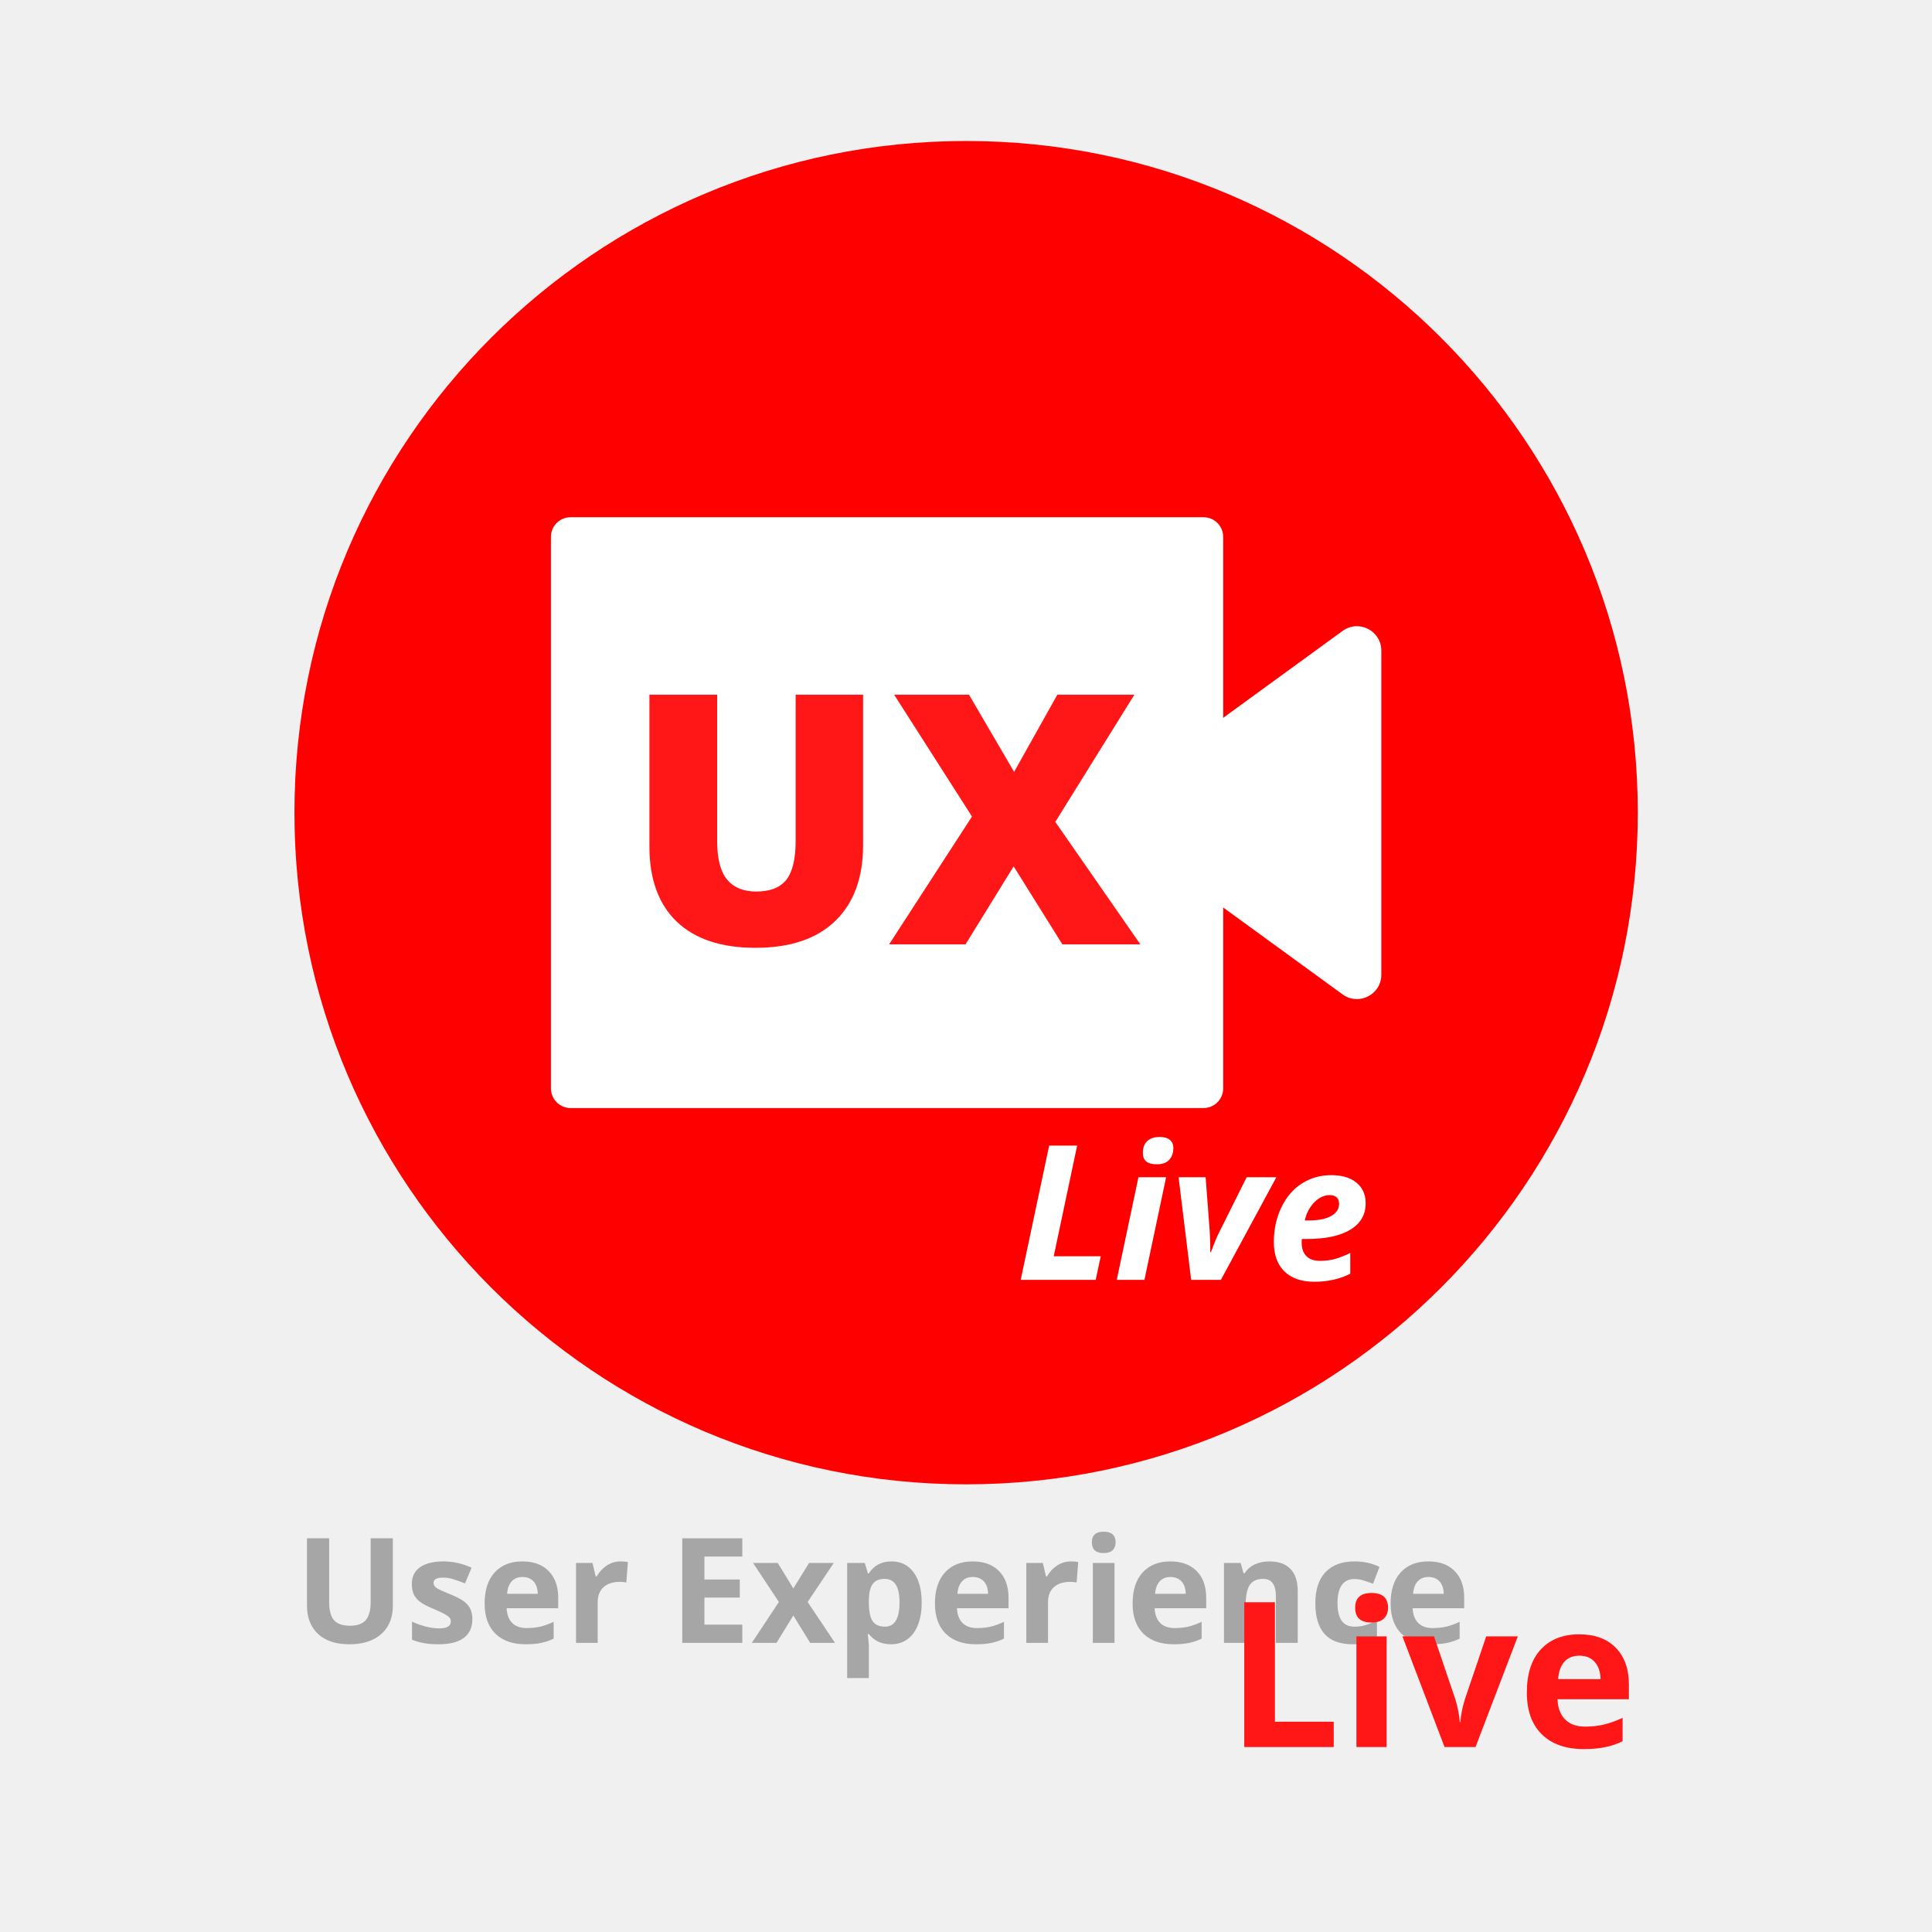
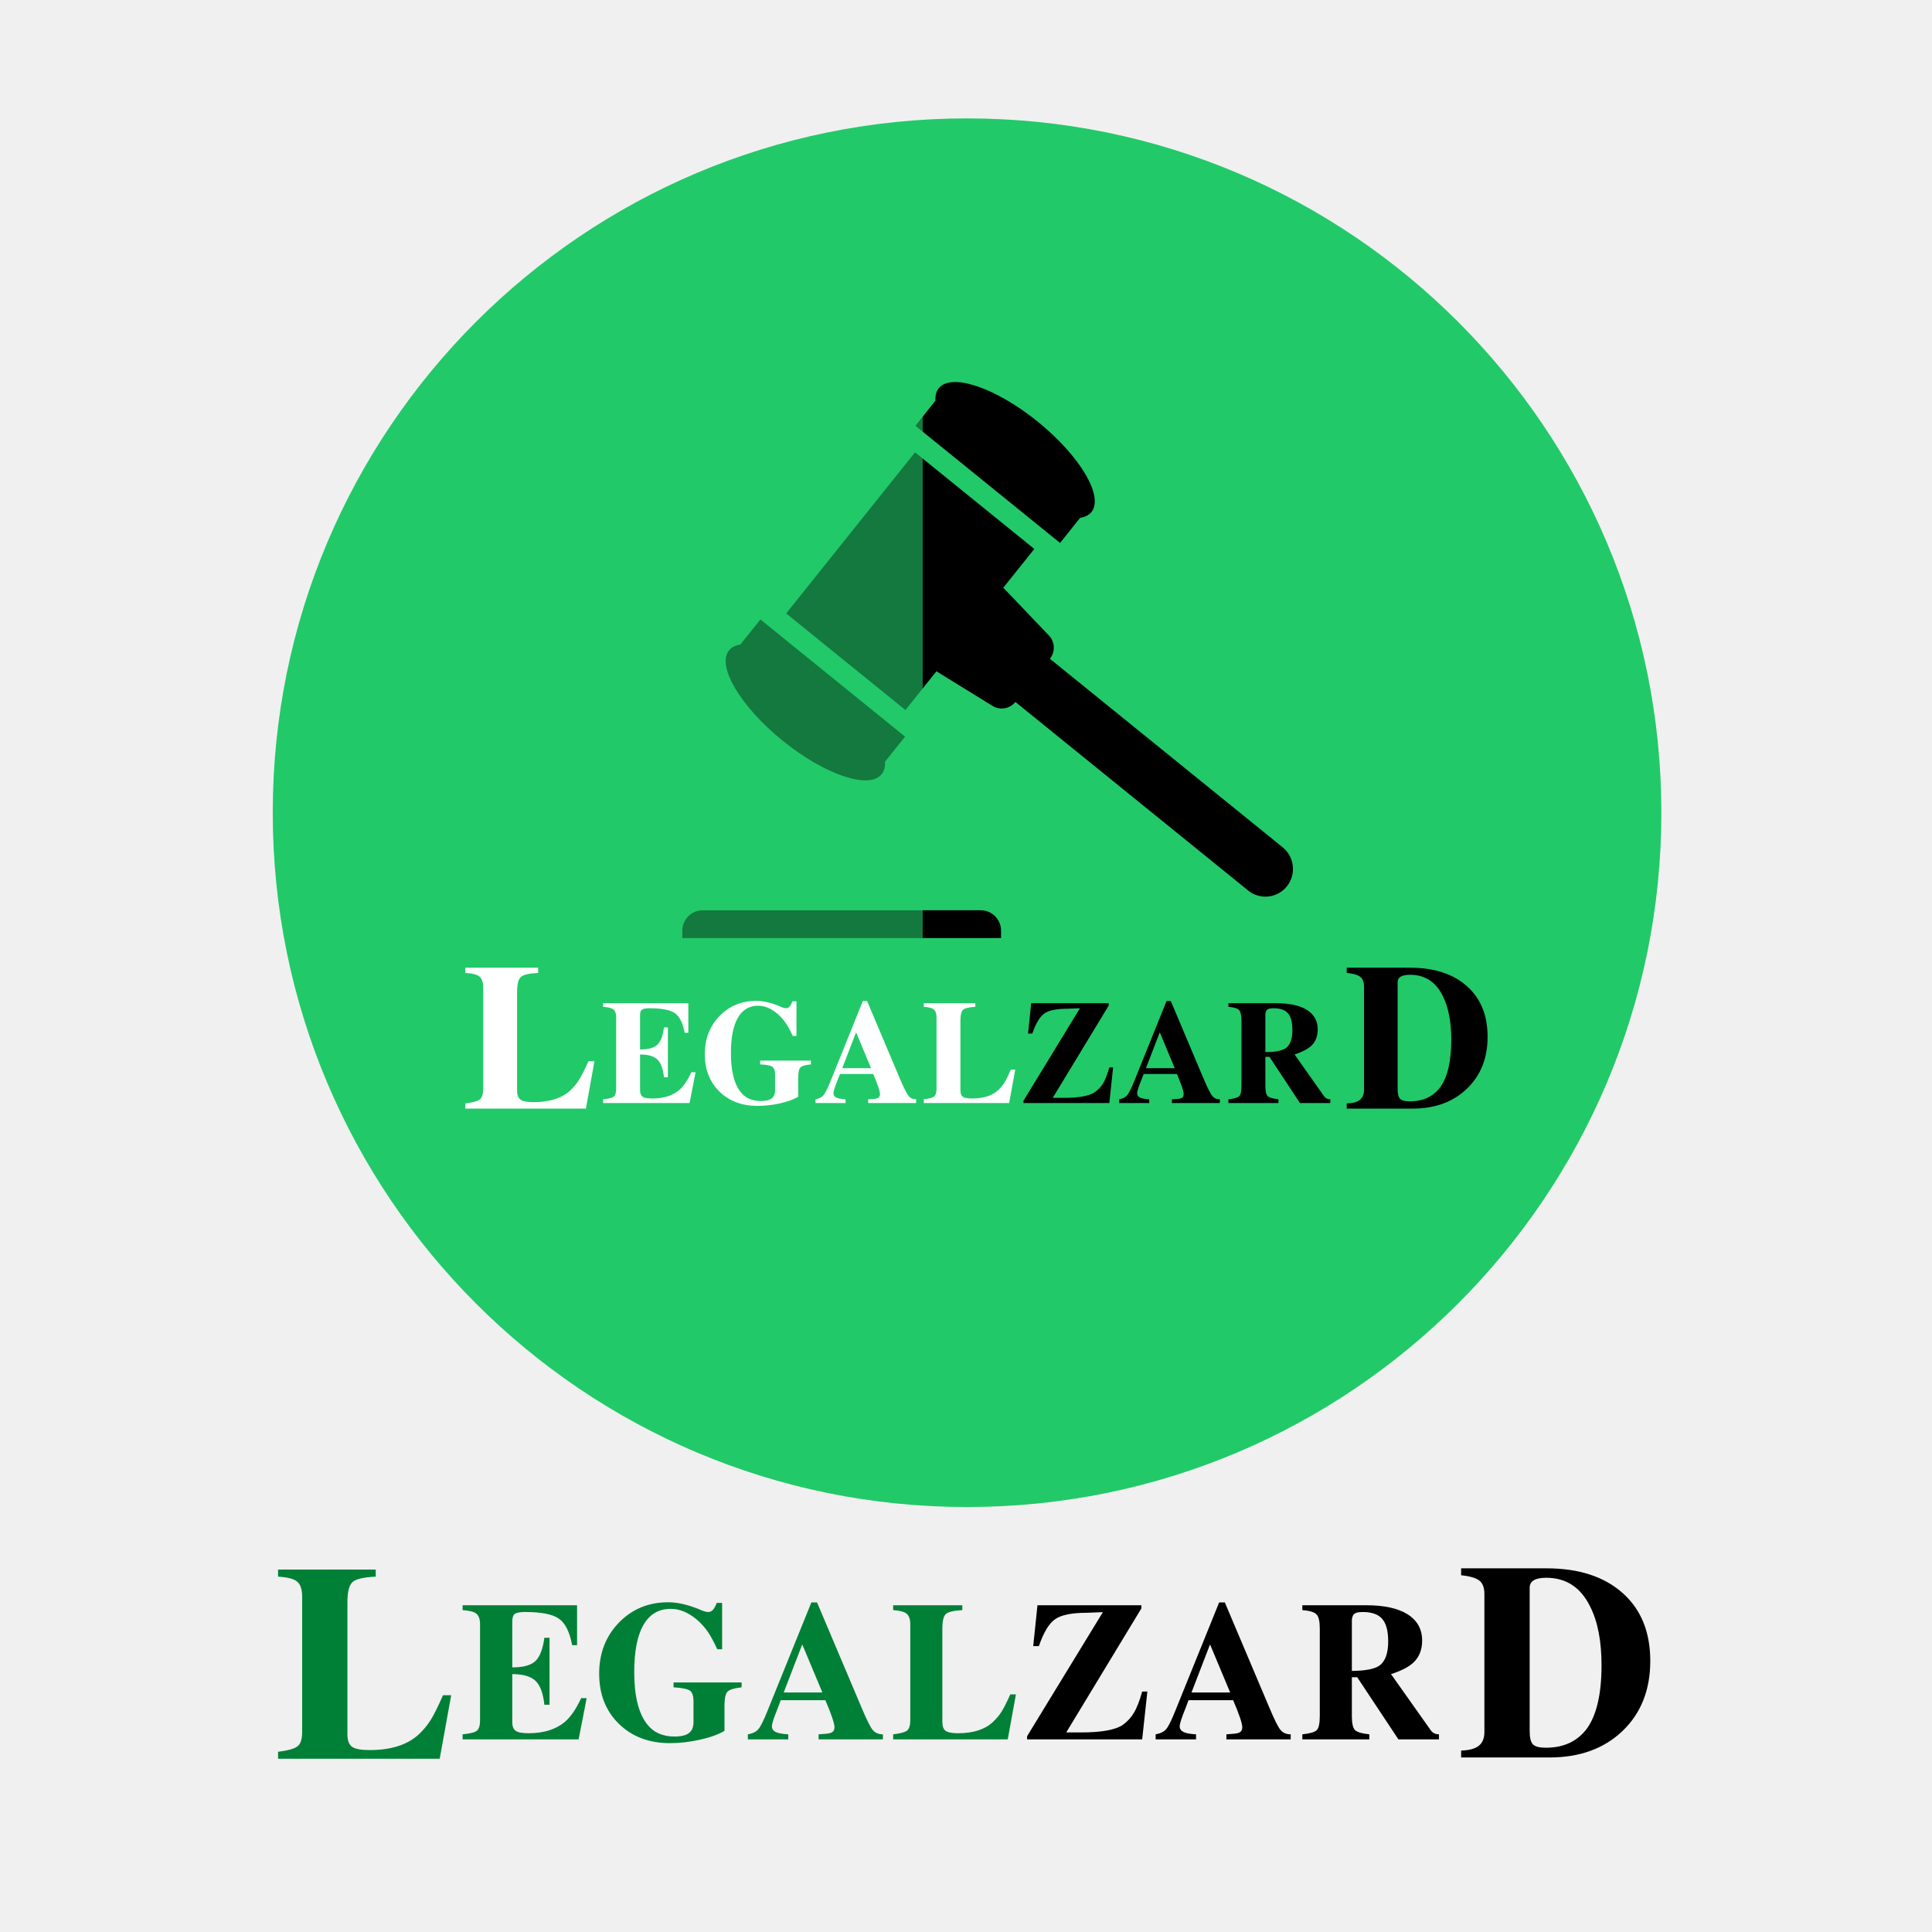
<svg xmlns="http://www.w3.org/2000/svg" width="256" zoomAndPan="magnify" viewBox="0 0 192 192" height="256" preserveAspectRatio="xMidYMid meet" version="1.0">
  <defs>
+     <filter x="0%" y="0%" width="100%" height="100%" id="7671de381e">
+       <feColorMatrix values="0 0 0 0 1 0 0 0 0 1 0 0 0 0 1 0 0 0 1 0" color-interpolation-filters="sRGB" />
+     </filter>
    <g />
-     <clipPath id="7e37debbfe">
-       <path d="M 29.262 14.012 L 162.762 14.012 L 162.762 147.512 L 29.262 147.512 Z M 29.262 14.012 " clip-rule="nonzero" />
+     <clipPath id="b5c52983b9">
+       <path d="M 27.105 11.766 L 165.105 11.766 L 165.105 149.766 L 27.105 149.766 Z M 27.105 11.766 " clip-rule="nonzero" />
+     </clipPath>
+     <clipPath id="b3a63a6b76">
+       <path d="M 78 44 L 128.82 44 L 128.82 90 L 78 90 Z M 78 44 " clip-rule="nonzero" />
+     </clipPath>
+     <clipPath id="031ddb0bae">
+       <path d="M 65 90 L 102 90 L 102 93.227 L 65 93.227 Z M 65 90 " clip-rule="nonzero" />
+     </clipPath>
+     <mask id="9639da5d5e">
+       <g filter="url(#7671de381e)">
+         <rect x="-19.2" width="230.4" fill="#000000" y="-19.2" height="230.4" fill-opacity="0.6" />
+       </g>
+     </mask>
+     <clipPath id="141fec0426">
+       <path d="M 0.195 0.773 L 34.695 0.773 L 34.695 64.523 L 0.195 64.523 Z M 0.195 0.773 " clip-rule="nonzero" />
+     </clipPath>
+     <clipPath id="c2434b75c2">
+       <rect x="0" width="36" y="0" height="67" />
    </clipPath>
  </defs>
-   <g clip-path="url(#7e37debbfe)">
-     <path fill="#ff0000" d="M 162.762 80.762 C 162.762 117.625 132.875 147.512 96.012 147.512 C 59.145 147.512 29.262 117.625 29.262 80.762 C 29.262 43.895 59.145 14.012 96.012 14.012 C 132.875 14.012 162.762 43.895 162.762 80.762 " fill-opacity="1" fill-rule="nonzero" />
+   <g clip-path="url(#b5c52983b9)">
+     <path fill="#22c969" d="M 96.105 11.766 C 57.996 11.766 27.105 42.656 27.105 80.766 C 27.105 118.875 57.996 149.766 96.105 149.766 C 134.211 149.766 165.105 118.875 165.105 80.766 C 165.105 42.656 134.211 11.766 96.105 11.766 " fill-opacity="1" fill-rule="nonzero" />
  </g>
-   <path fill="#ffffff" d="M 108.617 80.762 L 122.941 70.332 L 133.426 62.699 C 135.027 61.535 137.273 62.676 137.273 64.656 L 137.273 96.867 C 137.273 98.844 135.027 99.988 133.426 98.824 L 122.941 91.191 L 108.617 80.762 " fill-opacity="1" fill-rule="nonzero" />
-   <path fill="#ffffff" d="M 119.605 110.117 L 56.703 110.117 C 55.625 110.117 54.75 109.242 54.75 108.164 L 54.75 53.355 C 54.75 52.277 55.625 51.402 56.703 51.402 L 119.605 51.402 C 120.684 51.402 121.559 52.277 121.559 53.355 L 121.559 108.164 C 121.559 109.242 120.684 110.117 119.605 110.117 " fill-opacity="1" fill-rule="nonzero" />
-   <g fill="#ff1616" fill-opacity="1">
-     <g transform="translate(61.99198, 93.84953)">
-       <g>
-         <path d="M 23.781 -24.812 L 23.781 -9.875 C 23.781 -6.625 22.859 -4.109 21.016 -2.328 C 19.18 -0.547 16.535 0.344 13.078 0.344 C 9.691 0.344 7.086 -0.52 5.266 -2.25 C 3.453 -3.988 2.547 -6.484 2.547 -9.734 L 2.547 -24.812 L 9.281 -24.812 L 9.281 -10.25 C 9.281 -8.5 9.609 -7.227 10.266 -6.438 C 10.922 -5.645 11.891 -5.25 13.172 -5.25 C 14.547 -5.25 15.539 -5.641 16.156 -6.422 C 16.77 -7.211 17.078 -8.5 17.078 -10.281 L 17.078 -24.812 Z M 23.781 -24.812 " />
-       </g>
-     </g>
+   <path fill="#000000" d="M 108.469 50.883 C 109.715 49.324 107.328 45.305 103.137 41.91 C 98.945 38.516 94.535 37.027 93.289 38.586 C 93.035 38.902 92.934 39.32 92.965 39.816 L 90.973 42.312 L 105.348 53.957 L 107.34 51.461 C 107.828 51.387 108.215 51.199 108.469 50.883 " fill-opacity="1" fill-rule="nonzero" />
+   <path fill="#000000" d="M 72.445 64.637 C 71.199 66.195 73.586 70.211 77.777 73.609 C 81.969 77.004 86.379 78.492 87.625 76.934 C 87.879 76.617 87.98 76.195 87.949 75.699 L 89.945 73.207 L 75.57 61.562 L 73.574 64.055 C 73.086 64.129 72.699 64.32 72.445 64.637 " fill-opacity="1" fill-rule="nonzero" />
+   <g clip-path="url(#b3a63a6b76)">
+     <path fill="#000000" d="M 127.477 84.211 L 104.34 65.469 C 104.891 64.781 104.848 63.789 104.238 63.152 L 99.707 58.406 L 102.789 54.555 L 90.934 44.953 L 78.129 60.961 L 89.98 70.562 L 93.062 66.715 L 98.637 70.152 C 99.383 70.613 100.355 70.445 100.906 69.758 L 124.043 88.5 C 125.219 89.453 126.941 89.266 127.891 88.082 C 128.836 86.895 128.652 85.164 127.477 84.211 " fill-opacity="1" fill-rule="nonzero" />
  </g>
-   <g fill="#ff1616" fill-opacity="1">
-     <g transform="translate(88.2969, 93.84953)">
-       <g>
-         <path d="M 25.031 0 L 17.281 0 L 12.438 -7.75 L 7.656 0 L 0.062 0 L 8.297 -12.703 L 0.562 -24.812 L 8 -24.812 L 12.484 -17.141 L 16.781 -24.812 L 24.438 -24.812 L 16.578 -12.172 Z M 25.031 0 " />
+   <g clip-path="url(#031ddb0bae)">
+     <path fill="#000000" d="M 101.672 95.719 C 101.633 94.637 100.75 93.766 99.664 93.766 L 99.484 93.766 L 99.484 92.488 C 99.484 91.375 98.578 90.461 97.469 90.461 L 69.82 90.461 C 68.715 90.461 67.809 91.375 67.809 92.488 L 67.809 93.766 L 67.625 93.766 C 66.543 93.766 65.656 94.637 65.617 95.719 L 101.672 95.719 " fill-opacity="1" fill-rule="nonzero" />
+   </g>
+   <g mask="url(#9639da5d5e)">
+     <g transform="matrix(1, 0, 0, 1, 57, 29)">
+       <g clip-path="url(#c2434b75c2)">
+         <g clip-path="url(#141fec0426)">
+           <path fill="#22c969" d="M 0.195 0.773 L 34.695 0.773 L 34.695 64.52 L 0.195 64.52 L 0.195 0.773 " fill-opacity="1" fill-rule="nonzero" />
+         </g>
      </g>
    </g>
  </g>
  <g fill="#ffffff" fill-opacity="1">
-     <g transform="translate(100.9521, 127.1927)">
+     <g transform="translate(59.70253, 109.6206)">
      <g>
-         <path d="M 0.484 0 L 3.312 -13.344 L 6.094 -13.344 L 3.766 -2.344 L 8.438 -2.344 L 7.938 0 Z M 0.484 0 " />
+         <path d="M 9.422 -3.062 L 8.828 0 L 0.234 0 L 0.234 -0.375 C 0.785 -0.426 1.141 -0.516 1.297 -0.641 C 1.453 -0.773 1.531 -1.031 1.531 -1.406 L 1.531 -8.516 C 1.531 -8.891 1.441 -9.148 1.266 -9.297 C 1.086 -9.441 0.742 -9.531 0.234 -9.562 L 0.234 -9.922 L 8.703 -9.922 L 8.703 -6.984 L 8.344 -6.984 C 8.156 -7.961 7.828 -8.613 7.359 -8.938 C 6.891 -9.258 6.055 -9.422 4.859 -9.422 C 4.473 -9.422 4.219 -9.375 4.094 -9.281 C 3.969 -9.195 3.906 -9.016 3.906 -8.734 L 3.906 -5.328 C 4.695 -5.316 5.266 -5.469 5.609 -5.781 C 5.953 -6.094 6.176 -6.672 6.281 -7.516 L 6.672 -7.516 L 6.672 -2.562 L 6.281 -2.562 C 6.195 -3.406 5.977 -3.992 5.625 -4.328 C 5.281 -4.66 4.707 -4.828 3.906 -4.828 L 3.906 -1.281 C 3.906 -0.969 3.988 -0.75 4.156 -0.625 C 4.332 -0.508 4.656 -0.453 5.125 -0.453 C 6.219 -0.453 7.098 -0.723 7.766 -1.266 C 8.223 -1.648 8.633 -2.25 9 -3.062 Z M 9.422 -3.062 " />
      </g>
    </g>
  </g>
  <g fill="#ffffff" fill-opacity="1">
-     <g transform="translate(110.6381, 127.1927)">
+     <g transform="translate(69.49681, 109.6206)">
      <g>
-         <path d="M 2.938 -12.609 C 2.938 -13.129 3.082 -13.523 3.375 -13.797 C 3.664 -14.066 4.078 -14.203 4.609 -14.203 C 5.047 -14.203 5.379 -14.109 5.609 -13.922 C 5.848 -13.734 5.969 -13.461 5.969 -13.109 C 5.969 -12.629 5.832 -12.238 5.562 -11.938 C 5.289 -11.633 4.875 -11.484 4.312 -11.484 C 3.395 -11.484 2.938 -11.859 2.938 -12.609 Z M 3.094 0 L 0.344 0 L 2.5 -10.203 L 5.25 -10.203 Z M 3.094 0 " />
+         <path d="M 11.094 -3.844 C 10.539 -3.789 10.191 -3.688 10.047 -3.531 C 9.898 -3.375 9.828 -3.031 9.828 -2.5 L 9.828 -0.625 C 9.359 -0.352 8.754 -0.133 8.016 0.031 C 7.285 0.195 6.535 0.281 5.766 0.281 C 4.234 0.281 2.977 -0.191 2 -1.141 C 1.031 -2.098 0.547 -3.336 0.547 -4.859 C 0.547 -6.367 1.031 -7.629 2 -8.641 C 2.977 -9.648 4.195 -10.156 5.656 -10.156 C 6.332 -10.156 7.094 -9.984 7.938 -9.641 C 8.238 -9.492 8.461 -9.422 8.609 -9.422 C 8.742 -9.422 8.859 -9.469 8.953 -9.562 C 9.055 -9.664 9.156 -9.848 9.25 -10.109 L 9.656 -10.109 L 9.656 -6.672 L 9.281 -6.672 C 9.031 -7.223 8.797 -7.656 8.578 -7.969 C 8.367 -8.281 8.109 -8.57 7.797 -8.844 C 7.16 -9.395 6.508 -9.672 5.844 -9.672 C 4.957 -9.672 4.285 -9.27 3.828 -8.469 C 3.367 -7.664 3.141 -6.5 3.141 -4.969 C 3.141 -3.207 3.457 -1.922 4.094 -1.109 C 4.562 -0.504 5.238 -0.203 6.125 -0.203 C 6.613 -0.203 6.969 -0.285 7.188 -0.453 C 7.414 -0.629 7.531 -0.906 7.531 -1.281 L 7.531 -2.812 C 7.531 -3.219 7.438 -3.484 7.25 -3.609 C 7.07 -3.734 6.672 -3.812 6.047 -3.844 L 6.047 -4.219 L 11.094 -4.219 Z M 11.094 -3.844 " />
      </g>
    </g>
  </g>
  <g fill="#ffffff" fill-opacity="1">
-     <g transform="translate(116.1887, 127.1927)">
+     <g transform="translate(80.92103, 109.6206)">
      <g>
-         <path d="M 4.156 -2.75 C 4.488 -3.676 4.77 -4.352 5 -4.781 L 7.703 -10.203 L 10.656 -10.203 L 5.141 0 L 2.188 0 L 0.938 -10.203 L 3.625 -10.203 L 4.031 -4.859 C 4.07 -4.047 4.094 -3.344 4.094 -2.75 Z M 4.156 -2.75 " />
+         <path d="M 10.125 0 L 5.359 0 L 5.359 -0.375 L 5.828 -0.406 C 6.086 -0.414 6.27 -0.457 6.375 -0.531 C 6.477 -0.602 6.531 -0.723 6.531 -0.891 C 6.531 -1.18 6.305 -1.848 5.859 -2.891 L 2.562 -2.891 L 2.328 -2.312 C 2.047 -1.602 1.906 -1.156 1.906 -0.969 C 1.906 -0.781 2 -0.641 2.188 -0.547 C 2.375 -0.453 2.68 -0.395 3.109 -0.375 L 3.109 0 L 0.125 0 L 0.125 -0.375 C 0.477 -0.438 0.738 -0.566 0.906 -0.766 C 1.07 -0.961 1.297 -1.398 1.578 -2.078 L 4.828 -10.141 L 5.25 -10.141 L 8.516 -2.406 C 8.91 -1.488 9.195 -0.922 9.375 -0.703 C 9.551 -0.484 9.801 -0.375 10.125 -0.375 Z M 5.641 -3.469 L 4.156 -7.031 L 2.781 -3.469 Z M 5.641 -3.469 " />
      </g>
    </g>
  </g>
  <g fill="#ffffff" fill-opacity="1">
-     <g transform="translate(125.7652, 127.1927)">
+     <g transform="translate(91.52293, 109.6206)">
      <g>
-         <path d="M 6.359 -8.422 C 5.816 -8.422 5.305 -8.176 4.828 -7.688 C 4.359 -7.195 4.051 -6.602 3.906 -5.906 L 4.312 -5.906 C 5.258 -5.906 5.992 -6.051 6.516 -6.344 C 7.047 -6.645 7.312 -7.047 7.312 -7.547 C 7.312 -8.129 6.992 -8.422 6.359 -8.422 Z M 4.859 0.188 C 3.578 0.188 2.582 -0.156 1.875 -0.844 C 1.176 -1.531 0.828 -2.504 0.828 -3.766 C 0.828 -5.023 1.078 -6.172 1.578 -7.203 C 2.078 -8.242 2.754 -9.035 3.609 -9.578 C 4.473 -10.129 5.445 -10.406 6.531 -10.406 C 7.602 -10.406 8.441 -10.156 9.047 -9.656 C 9.648 -9.156 9.953 -8.473 9.953 -7.609 C 9.953 -6.473 9.441 -5.598 8.422 -4.984 C 7.41 -4.367 5.961 -4.062 4.078 -4.062 L 3.609 -4.062 L 3.594 -3.859 L 3.594 -3.688 C 3.594 -3.125 3.75 -2.68 4.062 -2.359 C 4.375 -2.047 4.82 -1.891 5.406 -1.891 C 5.938 -1.891 6.414 -1.945 6.844 -2.062 C 7.281 -2.176 7.805 -2.379 8.422 -2.672 L 8.422 -0.609 C 7.367 -0.078 6.18 0.188 4.859 0.188 Z M 4.859 0.188 " />
+         <path d="M 9.375 -3.328 L 8.766 0 L 0.281 0 L 0.281 -0.375 C 0.82 -0.438 1.164 -0.531 1.312 -0.656 C 1.469 -0.789 1.547 -1.039 1.547 -1.406 L 1.547 -8.516 C 1.547 -8.891 1.457 -9.148 1.281 -9.297 C 1.113 -9.441 0.781 -9.531 0.281 -9.562 L 0.281 -9.922 L 5.406 -9.922 L 5.406 -9.562 C 4.77 -9.531 4.363 -9.43 4.188 -9.266 C 4.008 -9.109 3.922 -8.754 3.922 -8.203 L 3.922 -1.281 C 3.922 -0.969 4 -0.75 4.156 -0.625 C 4.32 -0.508 4.629 -0.453 5.078 -0.453 C 6.191 -0.453 7.051 -0.723 7.656 -1.266 C 7.906 -1.492 8.117 -1.75 8.297 -2.031 C 8.473 -2.32 8.688 -2.754 8.938 -3.328 Z M 9.375 -3.328 " />
      </g>
    </g>
  </g>
-   <g fill="#a6a6a6" fill-opacity="1">
-     <g transform="translate(29.2744, 163.2655)">
+   <g fill="#000000" fill-opacity="1">
+     <g transform="translate(101.3075, 109.6206)">
      <g>
-         <path d="M 9.766 -10.391 L 9.766 -3.672 C 9.766 -2.898 9.594 -2.223 9.25 -1.641 C 8.906 -1.066 8.406 -0.625 7.75 -0.312 C 7.102 -0.008 6.336 0.141 5.453 0.141 C 4.117 0.141 3.082 -0.195 2.344 -0.875 C 1.602 -1.562 1.234 -2.5 1.234 -3.688 L 1.234 -10.391 L 3.438 -10.391 L 3.438 -4.031 C 3.438 -3.227 3.594 -2.641 3.906 -2.266 C 4.227 -1.891 4.766 -1.703 5.516 -1.703 C 6.234 -1.703 6.754 -1.891 7.078 -2.266 C 7.398 -2.641 7.562 -3.234 7.562 -4.047 L 7.562 -10.391 Z M 9.766 -10.391 " />
+         <path d="M 9.312 -3.547 L 8.938 0 L 0.406 0 L 0.406 -0.234 L 6.016 -9.422 L 4.797 -9.375 C 3.703 -9.375 2.93 -9.219 2.484 -8.906 C 2.035 -8.594 1.633 -7.926 1.281 -6.906 L 0.859 -6.906 L 1.172 -9.922 L 8.875 -9.922 L 8.875 -9.688 L 3.312 -0.516 L 4.391 -0.516 C 5.93 -0.516 6.969 -0.707 7.5 -1.094 C 7.844 -1.332 8.117 -1.625 8.328 -1.969 C 8.535 -2.32 8.738 -2.848 8.938 -3.547 Z M 9.312 -3.547 " />
      </g>
    </g>
  </g>
-   <g fill="#a6a6a6" fill-opacity="1">
-     <g transform="translate(40.27234, 163.2655)">
+   <g fill="#000000" fill-opacity="1">
+     <g transform="translate(111.1018, 109.6206)">
      <g>
-         <path d="M 6.672 -2.359 C 6.672 -1.547 6.391 -0.926 5.828 -0.5 C 5.266 -0.07 4.414 0.141 3.281 0.141 C 2.707 0.141 2.219 0.098 1.812 0.016 C 1.406 -0.055 1.023 -0.164 0.672 -0.312 L 0.672 -2.109 C 1.066 -1.922 1.516 -1.758 2.016 -1.625 C 2.523 -1.5 2.973 -1.438 3.359 -1.438 C 4.141 -1.438 4.531 -1.664 4.531 -2.125 C 4.531 -2.289 4.477 -2.426 4.375 -2.531 C 4.27 -2.645 4.086 -2.77 3.828 -2.906 C 3.578 -3.039 3.238 -3.195 2.812 -3.375 C 2.207 -3.625 1.758 -3.859 1.469 -4.078 C 1.188 -4.297 0.977 -4.547 0.844 -4.828 C 0.719 -5.109 0.656 -5.457 0.656 -5.875 C 0.656 -6.582 0.926 -7.129 1.469 -7.516 C 2.02 -7.898 2.797 -8.094 3.797 -8.094 C 4.754 -8.094 5.688 -7.883 6.594 -7.469 L 5.938 -5.906 C 5.539 -6.07 5.164 -6.207 4.812 -6.312 C 4.469 -6.426 4.117 -6.484 3.766 -6.484 C 3.129 -6.484 2.812 -6.312 2.812 -5.969 C 2.812 -5.77 2.91 -5.598 3.109 -5.453 C 3.316 -5.316 3.77 -5.109 4.469 -4.828 C 5.082 -4.578 5.535 -4.344 5.828 -4.125 C 6.117 -3.906 6.332 -3.656 6.469 -3.375 C 6.602 -3.094 6.672 -2.754 6.672 -2.359 Z M 6.672 -2.359 " />
+         <path d="M 10.125 0 L 5.359 0 L 5.359 -0.375 L 5.828 -0.406 C 6.086 -0.414 6.27 -0.457 6.375 -0.531 C 6.477 -0.602 6.531 -0.723 6.531 -0.891 C 6.531 -1.18 6.305 -1.848 5.859 -2.891 L 2.562 -2.891 L 2.328 -2.312 C 2.047 -1.602 1.906 -1.156 1.906 -0.969 C 1.906 -0.781 2 -0.641 2.188 -0.547 C 2.375 -0.453 2.68 -0.395 3.109 -0.375 L 3.109 0 L 0.125 0 L 0.125 -0.375 C 0.477 -0.438 0.738 -0.566 0.906 -0.766 C 1.07 -0.961 1.297 -1.398 1.578 -2.078 L 4.828 -10.141 L 5.25 -10.141 L 8.516 -2.406 C 8.91 -1.488 9.195 -0.922 9.375 -0.703 C 9.551 -0.484 9.801 -0.375 10.125 -0.375 Z M 5.641 -3.469 L 4.156 -7.031 L 2.781 -3.469 Z M 5.641 -3.469 " />
      </g>
    </g>
  </g>
-   <g fill="#a6a6a6" fill-opacity="1">
-     <g transform="translate(47.50484, 163.2655)">
+   <g fill="#000000" fill-opacity="1">
+     <g transform="translate(121.7037, 109.6206)">
      <g>
-         <path d="M 4.422 -6.547 C 3.961 -6.547 3.602 -6.398 3.344 -6.109 C 3.082 -5.816 2.93 -5.406 2.891 -4.875 L 5.938 -4.875 C 5.926 -5.406 5.785 -5.816 5.516 -6.109 C 5.242 -6.398 4.879 -6.547 4.422 -6.547 Z M 4.734 0.141 C 3.453 0.141 2.453 -0.207 1.734 -0.906 C 1.016 -1.613 0.656 -2.613 0.656 -3.906 C 0.656 -5.238 0.988 -6.27 1.656 -7 C 2.32 -7.727 3.238 -8.094 4.406 -8.094 C 5.531 -8.094 6.406 -7.77 7.031 -7.125 C 7.656 -6.488 7.969 -5.609 7.969 -4.484 L 7.969 -3.438 L 2.844 -3.438 C 2.875 -2.812 3.055 -2.328 3.391 -1.984 C 3.734 -1.641 4.211 -1.469 4.828 -1.469 C 5.305 -1.469 5.758 -1.516 6.188 -1.609 C 6.613 -1.711 7.055 -1.875 7.516 -2.094 L 7.516 -0.422 C 7.141 -0.234 6.734 -0.094 6.297 0 C 5.867 0.094 5.348 0.141 4.734 0.141 Z M 4.734 0.141 " />
+         <path d="M 10.5 0 L 7.484 0 L 4.453 -4.594 L 4.047 -4.594 L 4.047 -1.719 C 4.047 -1.195 4.117 -0.859 4.266 -0.703 C 4.422 -0.547 4.781 -0.438 5.344 -0.375 L 5.344 0 L 0.375 0 L 0.375 -0.375 C 0.957 -0.438 1.316 -0.539 1.453 -0.688 C 1.598 -0.832 1.672 -1.176 1.672 -1.719 L 1.672 -8.203 C 1.672 -8.734 1.586 -9.082 1.422 -9.25 C 1.266 -9.414 0.914 -9.52 0.375 -9.562 L 0.375 -9.922 L 5.109 -9.922 C 6.453 -9.922 7.477 -9.695 8.188 -9.25 C 8.895 -8.801 9.25 -8.156 9.25 -7.312 C 9.25 -6.625 9.031 -6.078 8.594 -5.672 C 8.227 -5.348 7.68 -5.066 6.953 -4.828 L 9.906 -0.641 C 10.051 -0.461 10.25 -0.375 10.5 -0.375 Z M 6.734 -7.25 C 6.734 -8.031 6.586 -8.586 6.297 -8.922 C 6.004 -9.254 5.52 -9.422 4.844 -9.422 C 4.469 -9.422 4.238 -9.348 4.156 -9.203 C 4.082 -9.066 4.047 -8.938 4.047 -8.812 L 4.047 -5.062 C 5.023 -5.07 5.691 -5.195 6.047 -5.438 C 6.504 -5.738 6.734 -6.344 6.734 -7.25 Z M 6.734 -7.25 " />
      </g>
    </g>
  </g>
-   <g fill="#a6a6a6" fill-opacity="1">
-     <g transform="translate(56.10142, 163.2655)">
+   <g fill="#ffffff" fill-opacity="1">
+     <g transform="translate(45.85385, 110.1709)">
      <g>
-         <path d="M 5.562 -8.094 C 5.863 -8.094 6.109 -8.07 6.297 -8.031 L 6.141 -6 C 5.961 -6.039 5.75 -6.062 5.5 -6.062 C 4.801 -6.062 4.258 -5.883 3.875 -5.531 C 3.488 -5.176 3.297 -4.68 3.297 -4.047 L 3.297 0 L 1.141 0 L 1.141 -7.938 L 2.781 -7.938 L 3.094 -6.609 L 3.203 -6.609 C 3.453 -7.055 3.785 -7.414 4.203 -7.688 C 4.617 -7.957 5.07 -8.094 5.562 -8.094 Z M 5.562 -8.094 " />
+         <path d="M 13.219 -4.703 L 12.375 0 L 0.391 0 L 0.391 -0.516 C 1.148 -0.609 1.633 -0.742 1.844 -0.922 C 2.062 -1.109 2.172 -1.461 2.172 -1.984 L 2.172 -12.016 C 2.172 -12.535 2.051 -12.898 1.812 -13.109 C 1.57 -13.316 1.098 -13.441 0.391 -13.484 L 0.391 -14 L 7.625 -14 L 7.625 -13.484 C 6.727 -13.441 6.156 -13.305 5.906 -13.078 C 5.656 -12.848 5.531 -12.348 5.531 -11.578 L 5.531 -1.797 C 5.531 -1.359 5.645 -1.055 5.875 -0.891 C 6.102 -0.723 6.535 -0.641 7.172 -0.641 C 8.742 -0.641 9.953 -1.02 10.797 -1.781 C 11.148 -2.113 11.453 -2.477 11.703 -2.875 C 11.953 -3.281 12.258 -3.891 12.625 -4.703 Z M 13.219 -4.703 " />
      </g>
    </g>
  </g>
-   <g fill="#a6a6a6" fill-opacity="1">
-     <g transform="translate(62.70871, 163.2655)">
-       <g />
-     </g>
-   </g>
-   <g fill="#a6a6a6" fill-opacity="1">
-     <g transform="translate(66.48836, 163.2655)">
+   <g fill="#000000" fill-opacity="1">
+     <g transform="translate(133.5386, 110.1709)">
      <g>
-         <path d="M 7.281 0 L 1.312 0 L 1.312 -10.391 L 7.281 -10.391 L 7.281 -8.578 L 3.516 -8.578 L 3.516 -6.297 L 7.031 -6.297 L 7.031 -4.5 L 3.516 -4.5 L 3.516 -1.812 L 7.281 -1.812 Z M 7.281 0 " />
+         <path d="M 12.234 -12.172 C 13.609 -10.961 14.297 -9.285 14.297 -7.141 C 14.297 -5.004 13.609 -3.281 12.234 -1.969 C 10.867 -0.656 9.07 0 6.844 0 L 0.297 0 L 0.297 -0.516 C 0.891 -0.523 1.32 -0.641 1.594 -0.859 C 1.875 -1.086 2.016 -1.43 2.016 -1.891 L 2.016 -12.094 C 2.016 -12.562 1.891 -12.895 1.641 -13.094 C 1.398 -13.289 0.953 -13.422 0.297 -13.484 L 0.297 -14 L 6.609 -14 C 8.992 -14 10.867 -13.391 12.234 -12.172 Z M 10.688 -6.844 C 10.688 -8.633 10.406 -10.082 9.844 -11.188 C 9.156 -12.594 8.07 -13.297 6.594 -13.297 C 5.77 -13.297 5.359 -13.055 5.359 -12.578 L 5.359 -1.922 C 5.359 -1.453 5.441 -1.133 5.609 -0.969 C 5.773 -0.801 6.094 -0.719 6.562 -0.719 C 7.895 -0.719 8.91 -1.195 9.609 -2.156 C 10.328 -3.164 10.688 -4.727 10.688 -6.844 Z M 10.688 -6.844 " />
      </g>
    </g>
  </g>
-   <g fill="#a6a6a6" fill-opacity="1">
-     <g transform="translate(74.63735, 163.2655)">
+   <g fill="#008037" fill-opacity="1">
+     <g transform="translate(45.65995, 172.8551)">
      <g>
-         <path d="M 2.766 -4.062 L 0.203 -7.938 L 2.656 -7.938 L 4.203 -5.406 L 5.766 -7.938 L 8.219 -7.938 L 5.625 -4.062 L 8.344 0 L 5.875 0 L 4.203 -2.719 L 2.531 0 L 0.078 0 Z M 2.766 -4.062 " />
+         <path d="M 12.641 -4.094 L 11.844 0 L 0.312 0 L 0.312 -0.5 C 1.051 -0.57 1.523 -0.691 1.734 -0.859 C 1.941 -1.035 2.047 -1.379 2.047 -1.891 L 2.047 -11.438 C 2.047 -11.938 1.926 -12.285 1.688 -12.484 C 1.457 -12.68 1 -12.801 0.312 -12.844 L 0.312 -13.328 L 11.688 -13.328 L 11.688 -9.359 L 11.203 -9.359 C 10.953 -10.68 10.508 -11.562 9.875 -12 C 9.25 -12.438 8.133 -12.656 6.531 -12.656 C 6.02 -12.656 5.676 -12.594 5.5 -12.469 C 5.332 -12.344 5.25 -12.098 5.25 -11.734 L 5.25 -7.156 C 6.312 -7.145 7.07 -7.348 7.531 -7.766 C 7.988 -8.191 8.289 -8.969 8.438 -10.094 L 8.953 -10.094 L 8.953 -3.438 L 8.438 -3.438 C 8.32 -4.57 8.031 -5.363 7.562 -5.812 C 7.094 -6.258 6.32 -6.484 5.25 -6.484 L 5.25 -1.719 C 5.25 -1.289 5.363 -1 5.594 -0.844 C 5.82 -0.688 6.25 -0.609 6.875 -0.609 C 8.352 -0.609 9.539 -0.973 10.438 -1.703 C 11.039 -2.211 11.594 -3.008 12.094 -4.094 Z M 12.641 -4.094 " />
      </g>
    </g>
  </g>
-   <g fill="#a6a6a6" fill-opacity="1">
-     <g transform="translate(83.04922, 163.2655)">
+   <g fill="#008037" fill-opacity="1">
+     <g transform="translate(58.8103, 172.8551)">
      <g>
-         <path d="M 5.5 0.141 C 4.562 0.141 3.828 -0.195 3.297 -0.875 L 3.188 -0.875 C 3.258 -0.207 3.297 0.176 3.297 0.281 L 3.297 3.5 L 1.141 3.5 L 1.141 -7.938 L 2.891 -7.938 L 3.203 -6.906 L 3.297 -6.906 C 3.805 -7.695 4.555 -8.094 5.547 -8.094 C 6.484 -8.094 7.219 -7.727 7.75 -7 C 8.281 -6.281 8.547 -5.273 8.547 -3.984 C 8.547 -3.141 8.422 -2.406 8.172 -1.781 C 7.93 -1.156 7.578 -0.676 7.109 -0.344 C 6.648 -0.02 6.113 0.141 5.5 0.141 Z M 4.859 -6.359 C 4.328 -6.359 3.938 -6.191 3.688 -5.859 C 3.438 -5.535 3.305 -4.992 3.297 -4.234 L 3.297 -4 C 3.297 -3.145 3.422 -2.531 3.672 -2.156 C 3.93 -1.789 4.336 -1.609 4.891 -1.609 C 5.859 -1.609 6.344 -2.41 6.344 -4.016 C 6.344 -4.797 6.223 -5.379 5.984 -5.766 C 5.742 -6.16 5.367 -6.359 4.859 -6.359 Z M 4.859 -6.359 " />
+         <path d="M 14.891 -5.172 C 14.148 -5.086 13.68 -4.941 13.484 -4.734 C 13.285 -4.523 13.188 -4.066 13.188 -3.359 L 13.188 -0.844 C 12.562 -0.477 11.754 -0.188 10.766 0.031 C 9.773 0.258 8.77 0.375 7.75 0.375 C 5.688 0.375 4 -0.266 2.688 -1.547 C 1.383 -2.828 0.734 -4.488 0.734 -6.531 C 0.734 -8.551 1.383 -10.238 2.688 -11.594 C 4 -12.945 5.633 -13.625 7.594 -13.625 C 8.5 -13.625 9.516 -13.395 10.641 -12.938 C 11.055 -12.75 11.363 -12.656 11.562 -12.656 C 11.738 -12.656 11.891 -12.719 12.016 -12.844 C 12.148 -12.977 12.285 -13.219 12.422 -13.562 L 12.953 -13.562 L 12.953 -8.953 L 12.469 -8.953 C 12.125 -9.703 11.812 -10.281 11.531 -10.688 C 11.25 -11.102 10.895 -11.5 10.469 -11.875 C 9.613 -12.602 8.738 -12.969 7.844 -12.969 C 6.645 -12.969 5.738 -12.43 5.125 -11.359 C 4.52 -10.297 4.219 -8.734 4.219 -6.672 C 4.219 -4.316 4.645 -2.594 5.5 -1.5 C 6.133 -0.688 7.039 -0.281 8.219 -0.281 C 8.875 -0.281 9.352 -0.395 9.656 -0.625 C 9.957 -0.852 10.109 -1.219 10.109 -1.719 L 10.109 -3.781 C 10.109 -4.32 9.988 -4.676 9.75 -4.844 C 9.508 -5.008 8.969 -5.117 8.125 -5.172 L 8.125 -5.656 L 14.891 -5.656 Z M 14.891 -5.172 " />
      </g>
    </g>
  </g>
-   <g fill="#a6a6a6" fill-opacity="1">
-     <g transform="translate(92.25679, 163.2655)">
+   <g fill="#008037" fill-opacity="1">
+     <g transform="translate(74.14909, 172.8551)">
      <g>
-         <path d="M 4.422 -6.547 C 3.961 -6.547 3.602 -6.398 3.344 -6.109 C 3.082 -5.816 2.93 -5.406 2.891 -4.875 L 5.938 -4.875 C 5.926 -5.406 5.785 -5.816 5.516 -6.109 C 5.242 -6.398 4.879 -6.547 4.422 -6.547 Z M 4.734 0.141 C 3.453 0.141 2.453 -0.207 1.734 -0.906 C 1.016 -1.613 0.656 -2.613 0.656 -3.906 C 0.656 -5.238 0.988 -6.27 1.656 -7 C 2.32 -7.727 3.238 -8.094 4.406 -8.094 C 5.531 -8.094 6.406 -7.77 7.031 -7.125 C 7.656 -6.488 7.969 -5.609 7.969 -4.484 L 7.969 -3.438 L 2.844 -3.438 C 2.875 -2.812 3.055 -2.328 3.391 -1.984 C 3.734 -1.641 4.211 -1.469 4.828 -1.469 C 5.305 -1.469 5.758 -1.516 6.188 -1.609 C 6.613 -1.711 7.055 -1.875 7.516 -2.094 L 7.516 -0.422 C 7.141 -0.234 6.734 -0.094 6.297 0 C 5.867 0.094 5.348 0.141 4.734 0.141 Z M 4.734 0.141 " />
+         <path d="M 13.594 0 L 7.203 0 L 7.203 -0.5 L 7.828 -0.547 C 8.172 -0.566 8.414 -0.625 8.562 -0.719 C 8.707 -0.82 8.781 -0.984 8.781 -1.203 C 8.781 -1.586 8.477 -2.484 7.875 -3.891 L 3.438 -3.891 L 3.141 -3.094 C 2.754 -2.145 2.562 -1.547 2.562 -1.297 C 2.562 -1.047 2.688 -0.859 2.938 -0.734 C 3.188 -0.609 3.602 -0.531 4.188 -0.5 L 4.188 0 L 0.172 0 L 0.172 -0.5 C 0.648 -0.582 1 -0.754 1.219 -1.016 C 1.445 -1.285 1.742 -1.879 2.109 -2.797 L 6.484 -13.609 L 7.047 -13.609 L 11.438 -3.234 C 11.957 -1.992 12.336 -1.227 12.578 -0.938 C 12.816 -0.645 13.156 -0.5 13.594 -0.5 Z M 7.578 -4.656 L 5.578 -9.438 L 3.734 -4.656 Z M 7.578 -4.656 " />
      </g>
    </g>
  </g>
-   <g fill="#a6a6a6" fill-opacity="1">
-     <g transform="translate(100.8534, 163.2655)">
+   <g fill="#008037" fill-opacity="1">
+     <g transform="translate(88.38379, 172.8551)">
      <g>
-         <path d="M 5.562 -8.094 C 5.863 -8.094 6.109 -8.07 6.297 -8.031 L 6.141 -6 C 5.961 -6.039 5.75 -6.062 5.5 -6.062 C 4.801 -6.062 4.258 -5.883 3.875 -5.531 C 3.488 -5.176 3.297 -4.68 3.297 -4.047 L 3.297 0 L 1.141 0 L 1.141 -7.938 L 2.781 -7.938 L 3.094 -6.609 L 3.203 -6.609 C 3.453 -7.055 3.785 -7.414 4.203 -7.688 C 4.617 -7.957 5.07 -8.094 5.562 -8.094 Z M 5.562 -8.094 " />
+         <path d="M 12.578 -4.469 L 11.766 0 L 0.375 0 L 0.375 -0.5 C 1.094 -0.582 1.555 -0.707 1.766 -0.875 C 1.973 -1.051 2.078 -1.391 2.078 -1.891 L 2.078 -11.438 C 2.078 -11.938 1.957 -12.285 1.719 -12.484 C 1.488 -12.68 1.039 -12.801 0.375 -12.844 L 0.375 -13.328 L 7.25 -13.328 L 7.25 -12.844 C 6.395 -12.801 5.848 -12.672 5.609 -12.453 C 5.379 -12.234 5.266 -11.754 5.266 -11.016 L 5.266 -1.719 C 5.266 -1.289 5.375 -1 5.594 -0.844 C 5.812 -0.688 6.223 -0.609 6.828 -0.609 C 8.328 -0.609 9.473 -0.973 10.266 -1.703 C 10.609 -2.016 10.898 -2.359 11.141 -2.734 C 11.379 -3.117 11.672 -3.695 12.016 -4.469 Z M 12.578 -4.469 " />
      </g>
    </g>
  </g>
-   <g fill="#a6a6a6" fill-opacity="1">
-     <g transform="translate(107.4607, 163.2655)">
+   <g fill="#000000" fill-opacity="1">
+     <g transform="translate(101.5242, 172.8551)">
      <g>
-         <path d="M 1.047 -10 C 1.047 -10.695 1.438 -11.047 2.219 -11.047 C 3.008 -11.047 3.406 -10.695 3.406 -10 C 3.406 -9.656 3.305 -9.391 3.109 -9.203 C 2.91 -9.016 2.613 -8.922 2.219 -8.922 C 1.438 -8.922 1.047 -9.281 1.047 -10 Z M 3.297 0 L 1.141 0 L 1.141 -7.938 L 3.297 -7.938 Z M 3.297 0 " />
+         <path d="M 12.5 -4.75 L 11.984 0 L 0.547 0 L 0.547 -0.312 L 8.078 -12.641 L 6.453 -12.578 C 4.973 -12.578 3.93 -12.363 3.328 -11.938 C 2.723 -11.52 2.188 -10.629 1.719 -9.266 L 1.156 -9.266 L 1.578 -13.328 L 11.906 -13.328 L 11.906 -13.016 L 4.438 -0.688 L 5.891 -0.688 C 7.953 -0.688 9.348 -0.941 10.078 -1.453 C 10.535 -1.785 10.898 -2.188 11.172 -2.656 C 11.453 -3.125 11.723 -3.82 11.984 -4.75 Z M 12.5 -4.75 " />
      </g>
    </g>
  </g>
-   <g fill="#a6a6a6" fill-opacity="1">
-     <g transform="translate(111.901, 163.2655)">
+   <g fill="#000000" fill-opacity="1">
+     <g transform="translate(114.6745, 172.8551)">
      <g>
-         <path d="M 4.422 -6.547 C 3.961 -6.547 3.602 -6.398 3.344 -6.109 C 3.082 -5.816 2.93 -5.406 2.891 -4.875 L 5.938 -4.875 C 5.926 -5.406 5.785 -5.816 5.516 -6.109 C 5.242 -6.398 4.879 -6.547 4.422 -6.547 Z M 4.734 0.141 C 3.453 0.141 2.453 -0.207 1.734 -0.906 C 1.016 -1.613 0.656 -2.613 0.656 -3.906 C 0.656 -5.238 0.988 -6.27 1.656 -7 C 2.32 -7.727 3.238 -8.094 4.406 -8.094 C 5.531 -8.094 6.406 -7.77 7.031 -7.125 C 7.656 -6.488 7.969 -5.609 7.969 -4.484 L 7.969 -3.438 L 2.844 -3.438 C 2.875 -2.812 3.055 -2.328 3.391 -1.984 C 3.734 -1.641 4.211 -1.469 4.828 -1.469 C 5.305 -1.469 5.758 -1.516 6.188 -1.609 C 6.613 -1.711 7.055 -1.875 7.516 -2.094 L 7.516 -0.422 C 7.141 -0.234 6.734 -0.094 6.297 0 C 5.867 0.094 5.348 0.141 4.734 0.141 Z M 4.734 0.141 " />
+         <path d="M 13.594 0 L 7.203 0 L 7.203 -0.5 L 7.828 -0.547 C 8.172 -0.566 8.414 -0.625 8.562 -0.719 C 8.707 -0.82 8.781 -0.984 8.781 -1.203 C 8.781 -1.586 8.477 -2.484 7.875 -3.891 L 3.438 -3.891 L 3.141 -3.094 C 2.754 -2.145 2.562 -1.547 2.562 -1.297 C 2.562 -1.047 2.688 -0.859 2.938 -0.734 C 3.188 -0.609 3.602 -0.531 4.188 -0.5 L 4.188 0 L 0.172 0 L 0.172 -0.5 C 0.648 -0.582 1 -0.754 1.219 -1.016 C 1.445 -1.285 1.742 -1.879 2.109 -2.797 L 6.484 -13.609 L 7.047 -13.609 L 11.438 -3.234 C 11.957 -1.992 12.336 -1.227 12.578 -0.938 C 12.816 -0.645 13.156 -0.5 13.594 -0.5 Z M 7.578 -4.656 L 5.578 -9.438 L 3.734 -4.656 Z M 7.578 -4.656 " />
      </g>
    </g>
  </g>
-   <g fill="#a6a6a6" fill-opacity="1">
-     <g transform="translate(120.4976, 163.2655)">
+   <g fill="#000000" fill-opacity="1">
+     <g transform="translate(128.9092, 172.8551)">
      <g>
-         <path d="M 8.469 0 L 6.297 0 L 6.297 -4.641 C 6.297 -5.211 6.191 -5.641 5.984 -5.922 C 5.785 -6.211 5.461 -6.359 5.016 -6.359 C 4.41 -6.359 3.973 -6.156 3.703 -5.75 C 3.43 -5.344 3.297 -4.672 3.297 -3.734 L 3.297 0 L 1.141 0 L 1.141 -7.938 L 2.797 -7.938 L 3.078 -6.922 L 3.203 -6.922 C 3.441 -7.305 3.773 -7.598 4.203 -7.797 C 4.629 -7.992 5.109 -8.094 5.641 -8.094 C 6.566 -8.094 7.27 -7.844 7.75 -7.344 C 8.227 -6.844 8.469 -6.117 8.469 -5.172 Z M 8.469 0 " />
+         <path d="M 14.094 0 L 10.062 0 L 5.969 -6.172 L 5.438 -6.172 L 5.438 -2.312 C 5.438 -1.613 5.535 -1.156 5.734 -0.938 C 5.93 -0.727 6.41 -0.582 7.172 -0.5 L 7.172 0 L 0.516 0 L 0.516 -0.5 C 1.285 -0.582 1.766 -0.723 1.953 -0.922 C 2.148 -1.117 2.25 -1.582 2.25 -2.312 L 2.25 -11.016 C 2.25 -11.734 2.141 -12.203 1.922 -12.422 C 1.703 -12.648 1.234 -12.789 0.516 -12.844 L 0.516 -13.328 L 6.859 -13.328 C 8.66 -13.328 10.035 -13.023 10.984 -12.422 C 11.941 -11.816 12.422 -10.945 12.422 -9.812 C 12.422 -8.895 12.125 -8.16 11.531 -7.609 C 11.051 -7.172 10.316 -6.797 9.328 -6.484 L 13.297 -0.875 C 13.492 -0.625 13.758 -0.5 14.094 -0.5 Z M 9.047 -9.734 C 9.047 -10.773 8.848 -11.52 8.453 -11.969 C 8.066 -12.426 7.414 -12.656 6.5 -12.656 C 6.008 -12.656 5.703 -12.555 5.578 -12.359 C 5.484 -12.18 5.438 -12.004 5.438 -11.828 L 5.438 -6.797 C 6.758 -6.816 7.656 -6.984 8.125 -7.297 C 8.738 -7.703 9.047 -8.516 9.047 -9.734 Z M 9.047 -9.734 " />
      </g>
    </g>
  </g>
-   <g fill="#a6a6a6" fill-opacity="1">
-     <g transform="translate(130.0604, 163.2655)">
+   <g fill="#008037" fill-opacity="1">
+     <g transform="translate(27.10449, 174.78)">
      <g>
-         <path d="M 4.359 0.141 C 1.891 0.141 0.656 -1.211 0.656 -3.922 C 0.656 -5.273 0.988 -6.305 1.656 -7.016 C 2.332 -7.734 3.297 -8.094 4.547 -8.094 C 5.473 -8.094 6.301 -7.91 7.031 -7.547 L 6.391 -5.875 C 6.047 -6.008 5.727 -6.117 5.438 -6.203 C 5.145 -6.297 4.848 -6.344 4.547 -6.344 C 3.422 -6.344 2.859 -5.539 2.859 -3.938 C 2.859 -2.383 3.422 -1.609 4.547 -1.609 C 4.961 -1.609 5.348 -1.664 5.703 -1.781 C 6.066 -1.895 6.426 -2.066 6.781 -2.297 L 6.781 -0.453 C 6.426 -0.223 6.066 -0.066 5.703 0.016 C 5.348 0.098 4.898 0.141 4.359 0.141 Z M 4.359 0.141 " />
+         <path d="M 17.734 -6.312 L 16.594 0 L 0.531 0 L 0.531 -0.688 C 1.551 -0.82 2.203 -1.008 2.484 -1.25 C 2.773 -1.488 2.922 -1.961 2.922 -2.672 L 2.922 -16.125 C 2.922 -16.82 2.758 -17.312 2.438 -17.594 C 2.113 -17.875 1.477 -18.039 0.531 -18.094 L 0.531 -18.797 L 10.234 -18.797 L 10.234 -18.094 C 9.023 -18.039 8.254 -17.859 7.922 -17.547 C 7.586 -17.242 7.422 -16.57 7.422 -15.531 L 7.422 -2.422 C 7.422 -1.828 7.57 -1.414 7.875 -1.188 C 8.188 -0.969 8.77 -0.859 9.625 -0.859 C 11.727 -0.859 13.348 -1.367 14.484 -2.391 C 14.961 -2.836 15.367 -3.328 15.703 -3.859 C 16.035 -4.398 16.441 -5.219 16.922 -6.312 Z M 17.734 -6.312 " />
      </g>
    </g>
  </g>
-   <g fill="#a6a6a6" fill-opacity="1">
-     <g transform="translate(137.5416, 163.2655)">
+   <g fill="#000000" fill-opacity="1">
+     <g transform="translate(144.8145, 174.6558)">
      <g>
-         <path d="M 4.422 -6.547 C 3.961 -6.547 3.602 -6.398 3.344 -6.109 C 3.082 -5.816 2.93 -5.406 2.891 -4.875 L 5.938 -4.875 C 5.926 -5.406 5.785 -5.816 5.516 -6.109 C 5.242 -6.398 4.879 -6.547 4.422 -6.547 Z M 4.734 0.141 C 3.453 0.141 2.453 -0.207 1.734 -0.906 C 1.016 -1.613 0.656 -2.613 0.656 -3.906 C 0.656 -5.238 0.988 -6.27 1.656 -7 C 2.32 -7.727 3.238 -8.094 4.406 -8.094 C 5.531 -8.094 6.406 -7.77 7.031 -7.125 C 7.656 -6.488 7.969 -5.609 7.969 -4.484 L 7.969 -3.438 L 2.844 -3.438 C 2.875 -2.812 3.055 -2.328 3.391 -1.984 C 3.734 -1.641 4.211 -1.469 4.828 -1.469 C 5.305 -1.469 5.758 -1.516 6.188 -1.609 C 6.613 -1.711 7.055 -1.875 7.516 -2.094 L 7.516 -0.422 C 7.141 -0.234 6.734 -0.094 6.297 0 C 5.867 0.094 5.348 0.141 4.734 0.141 Z M 4.734 0.141 " />
-       </g>
-     </g>
-   </g>
-   <g fill="#ff1616" fill-opacity="1">
-     <g transform="translate(121.8417, 173.6196)">
-       <g>
-         <path d="M 1.812 0 L 1.812 -14.391 L 4.859 -14.391 L 4.859 -2.516 L 10.703 -2.516 L 10.703 0 Z M 1.812 0 " />
-       </g>
-     </g>
-   </g>
-   <g fill="#ff1616" fill-opacity="1">
-     <g transform="translate(133.2227, 173.6196)">
-       <g>
-         <path d="M 1.453 -13.844 C 1.453 -14.82 1.992 -15.312 3.078 -15.312 C 4.172 -15.312 4.719 -14.82 4.719 -13.844 C 4.719 -13.383 4.578 -13.023 4.297 -12.766 C 4.023 -12.504 3.617 -12.375 3.078 -12.375 C 1.992 -12.375 1.453 -12.863 1.453 -13.844 Z M 4.578 0 L 1.578 0 L 1.578 -11 L 4.578 -11 Z M 4.578 0 " />
-       </g>
-     </g>
-   </g>
-   <g fill="#ff1616" fill-opacity="1">
-     <g transform="translate(139.3706, 173.6196)">
-       <g>
-         <path d="M 4.188 0 L 0 -11 L 3.141 -11 L 5.266 -4.734 C 5.504 -3.941 5.648 -3.191 5.703 -2.484 L 5.766 -2.484 C 5.797 -3.109 5.941 -3.859 6.203 -4.734 L 8.328 -11 L 11.469 -11 L 7.266 0 Z M 4.188 0 " />
-       </g>
-     </g>
-   </g>
-   <g fill="#ff1616" fill-opacity="1">
-     <g transform="translate(150.8303, 173.6196)">
-       <g>
-         <path d="M 6.125 -9.078 C 5.488 -9.078 4.988 -8.875 4.625 -8.469 C 4.27 -8.062 4.066 -7.488 4.016 -6.75 L 8.234 -6.75 C 8.211 -7.488 8.016 -8.062 7.641 -8.469 C 7.273 -8.875 6.77 -9.078 6.125 -9.078 Z M 6.562 0.203 C 4.781 0.203 3.391 -0.285 2.391 -1.266 C 1.398 -2.242 0.906 -3.629 0.906 -5.422 C 0.906 -7.266 1.363 -8.688 2.281 -9.688 C 3.207 -10.695 4.484 -11.203 6.109 -11.203 C 7.66 -11.203 8.867 -10.758 9.734 -9.875 C 10.609 -8.988 11.047 -7.766 11.047 -6.203 L 11.047 -4.75 L 3.953 -4.75 C 3.984 -3.895 4.234 -3.227 4.703 -2.75 C 5.172 -2.27 5.832 -2.031 6.688 -2.031 C 7.352 -2.031 7.977 -2.098 8.562 -2.234 C 9.156 -2.379 9.773 -2.602 10.422 -2.906 L 10.422 -0.578 C 9.898 -0.316 9.336 -0.125 8.734 0 C 8.141 0.133 7.414 0.203 6.562 0.203 Z M 6.562 0.203 " />
+         <path d="M 16.438 -16.344 C 18.27 -14.719 19.188 -12.469 19.188 -9.594 C 19.188 -6.719 18.27 -4.398 16.438 -2.641 C 14.602 -0.879 12.18 0 9.172 0 L 0.391 0 L 0.391 -0.688 C 1.18 -0.707 1.766 -0.863 2.141 -1.156 C 2.516 -1.457 2.703 -1.914 2.703 -2.531 L 2.703 -16.25 C 2.703 -16.875 2.535 -17.316 2.203 -17.578 C 1.879 -17.836 1.273 -18.016 0.391 -18.109 L 0.391 -18.797 L 8.875 -18.797 C 12.082 -18.797 14.602 -17.977 16.438 -16.344 Z M 14.344 -9.172 C 14.344 -11.586 13.961 -13.535 13.203 -15.016 C 12.273 -16.91 10.82 -17.859 8.844 -17.859 C 7.75 -17.859 7.203 -17.531 7.203 -16.875 L 7.203 -2.594 C 7.203 -1.957 7.312 -1.523 7.531 -1.297 C 7.758 -1.078 8.188 -0.969 8.812 -0.969 C 10.594 -0.969 11.957 -1.609 12.906 -2.891 C 13.863 -4.242 14.344 -6.336 14.344 -9.172 Z M 14.344 -9.172 " />
      </g>
    </g>
  </g>
</svg>
